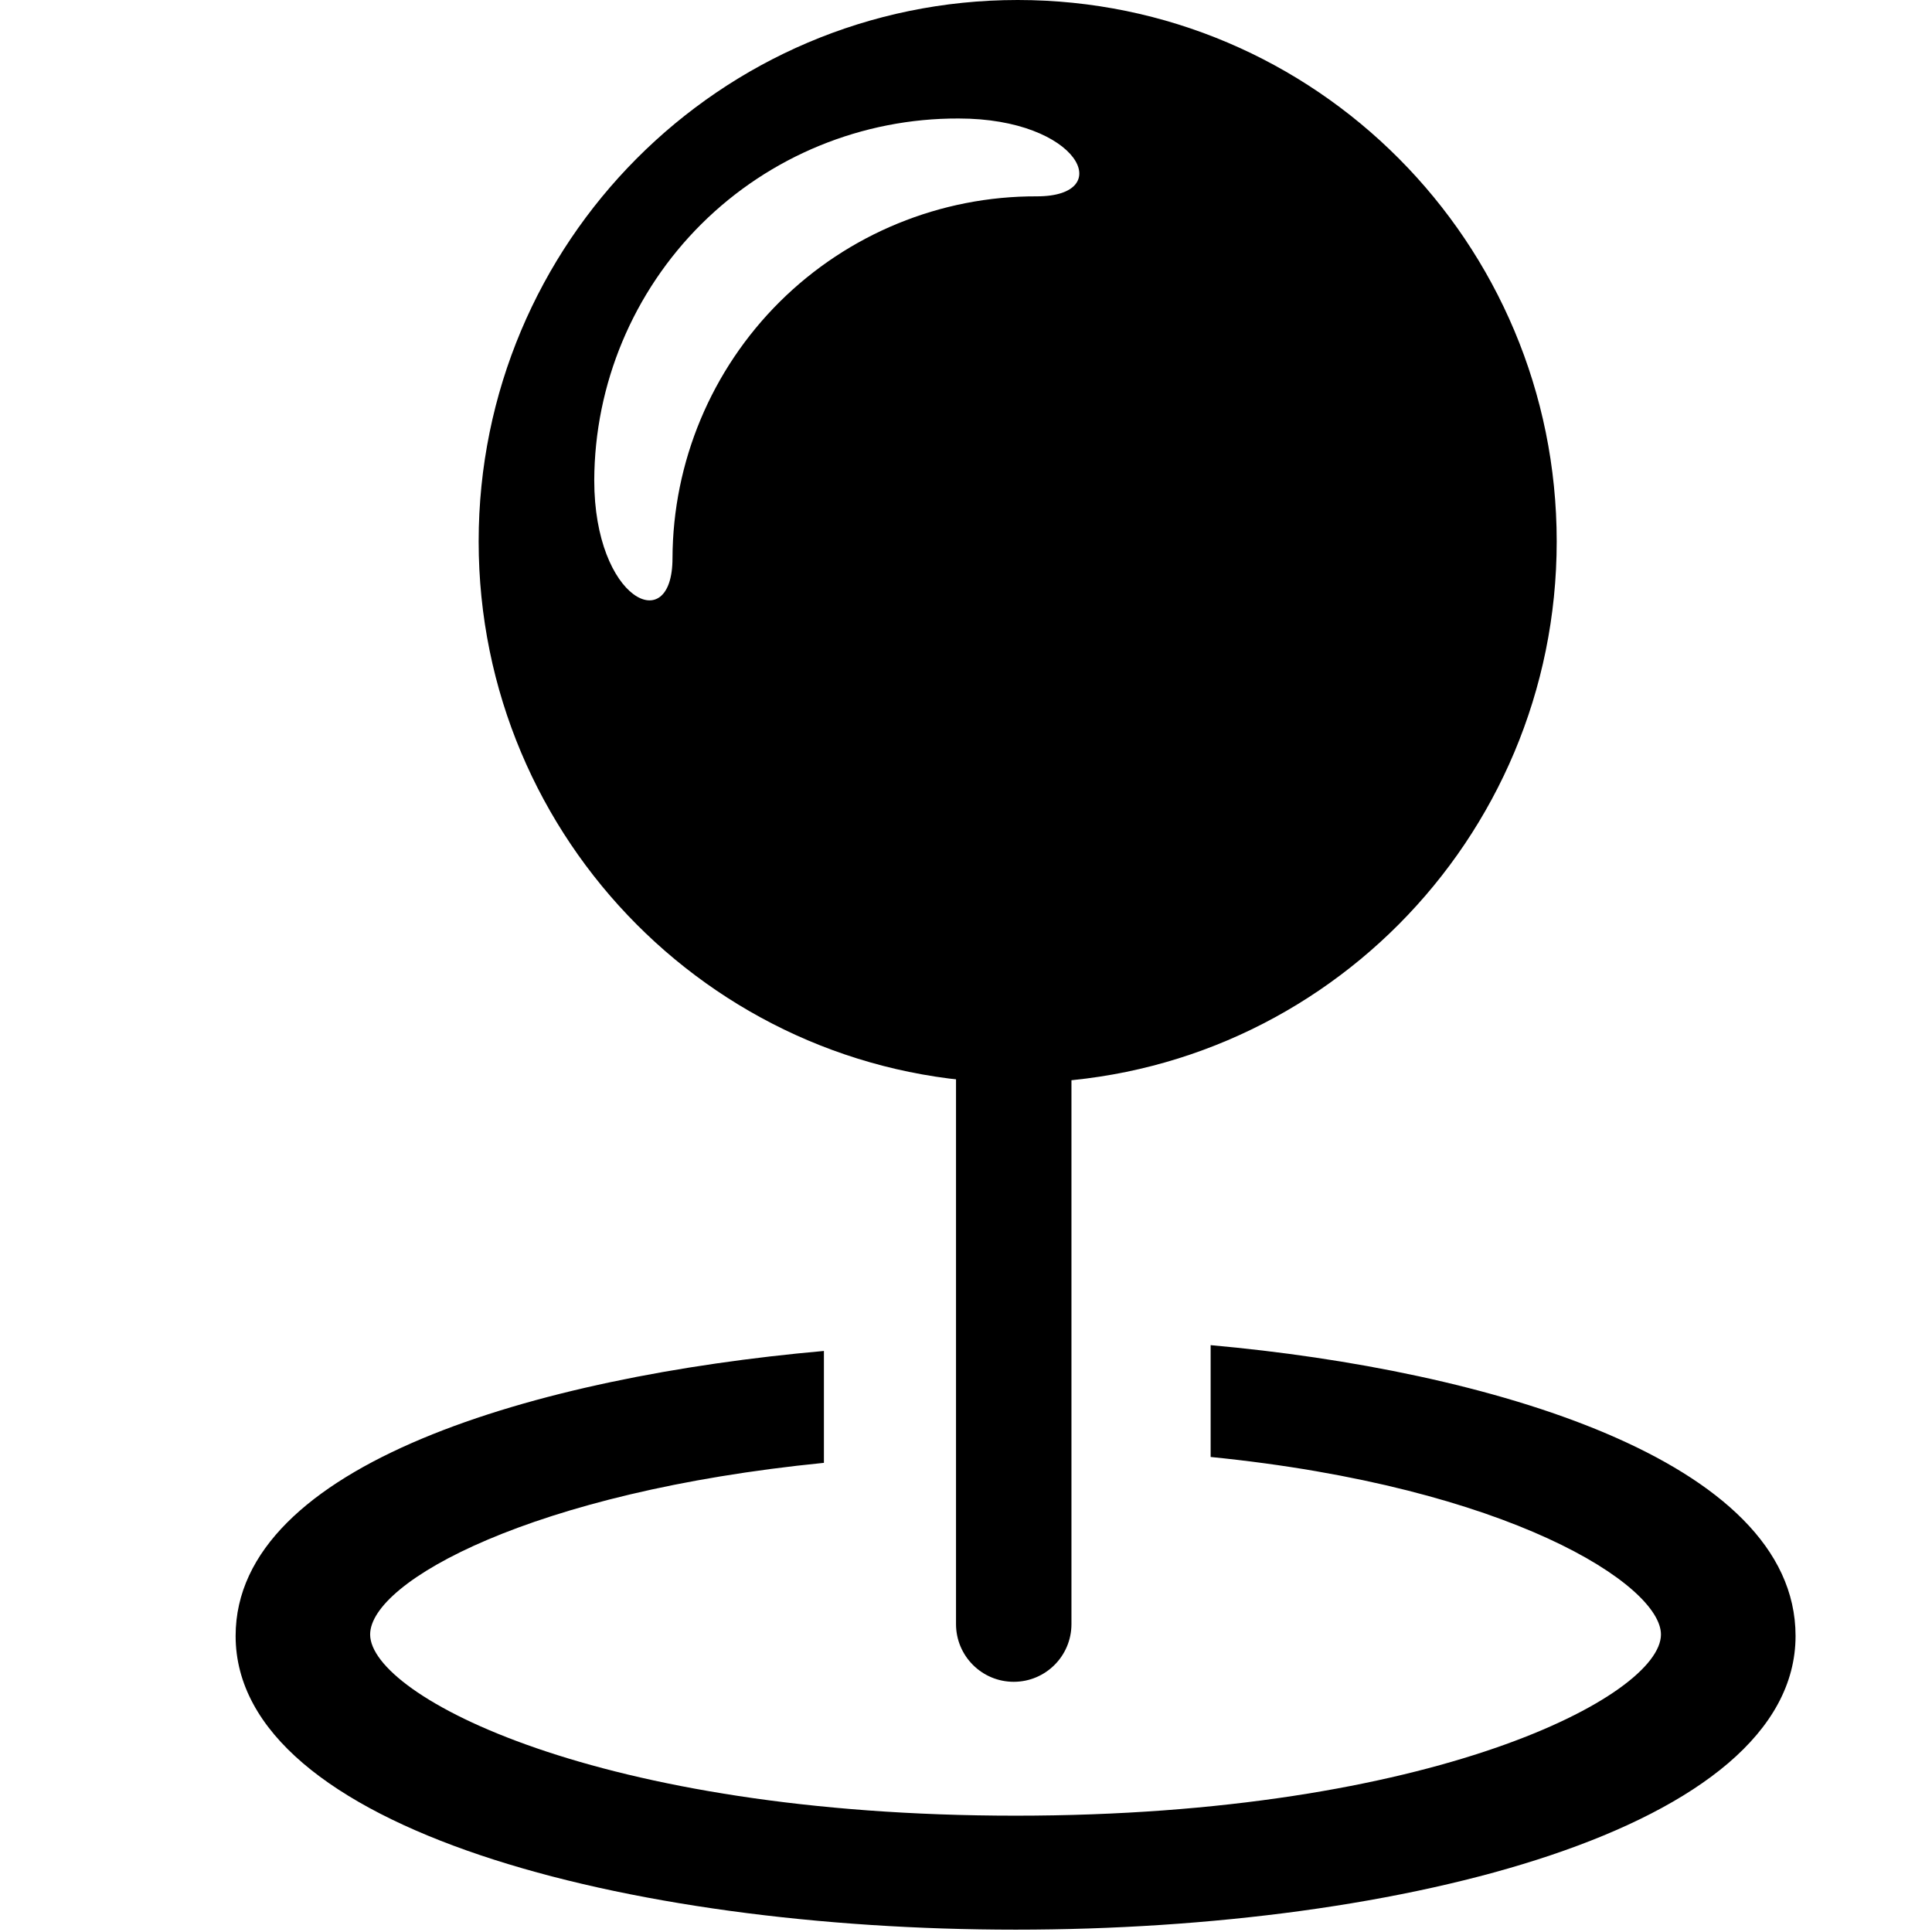
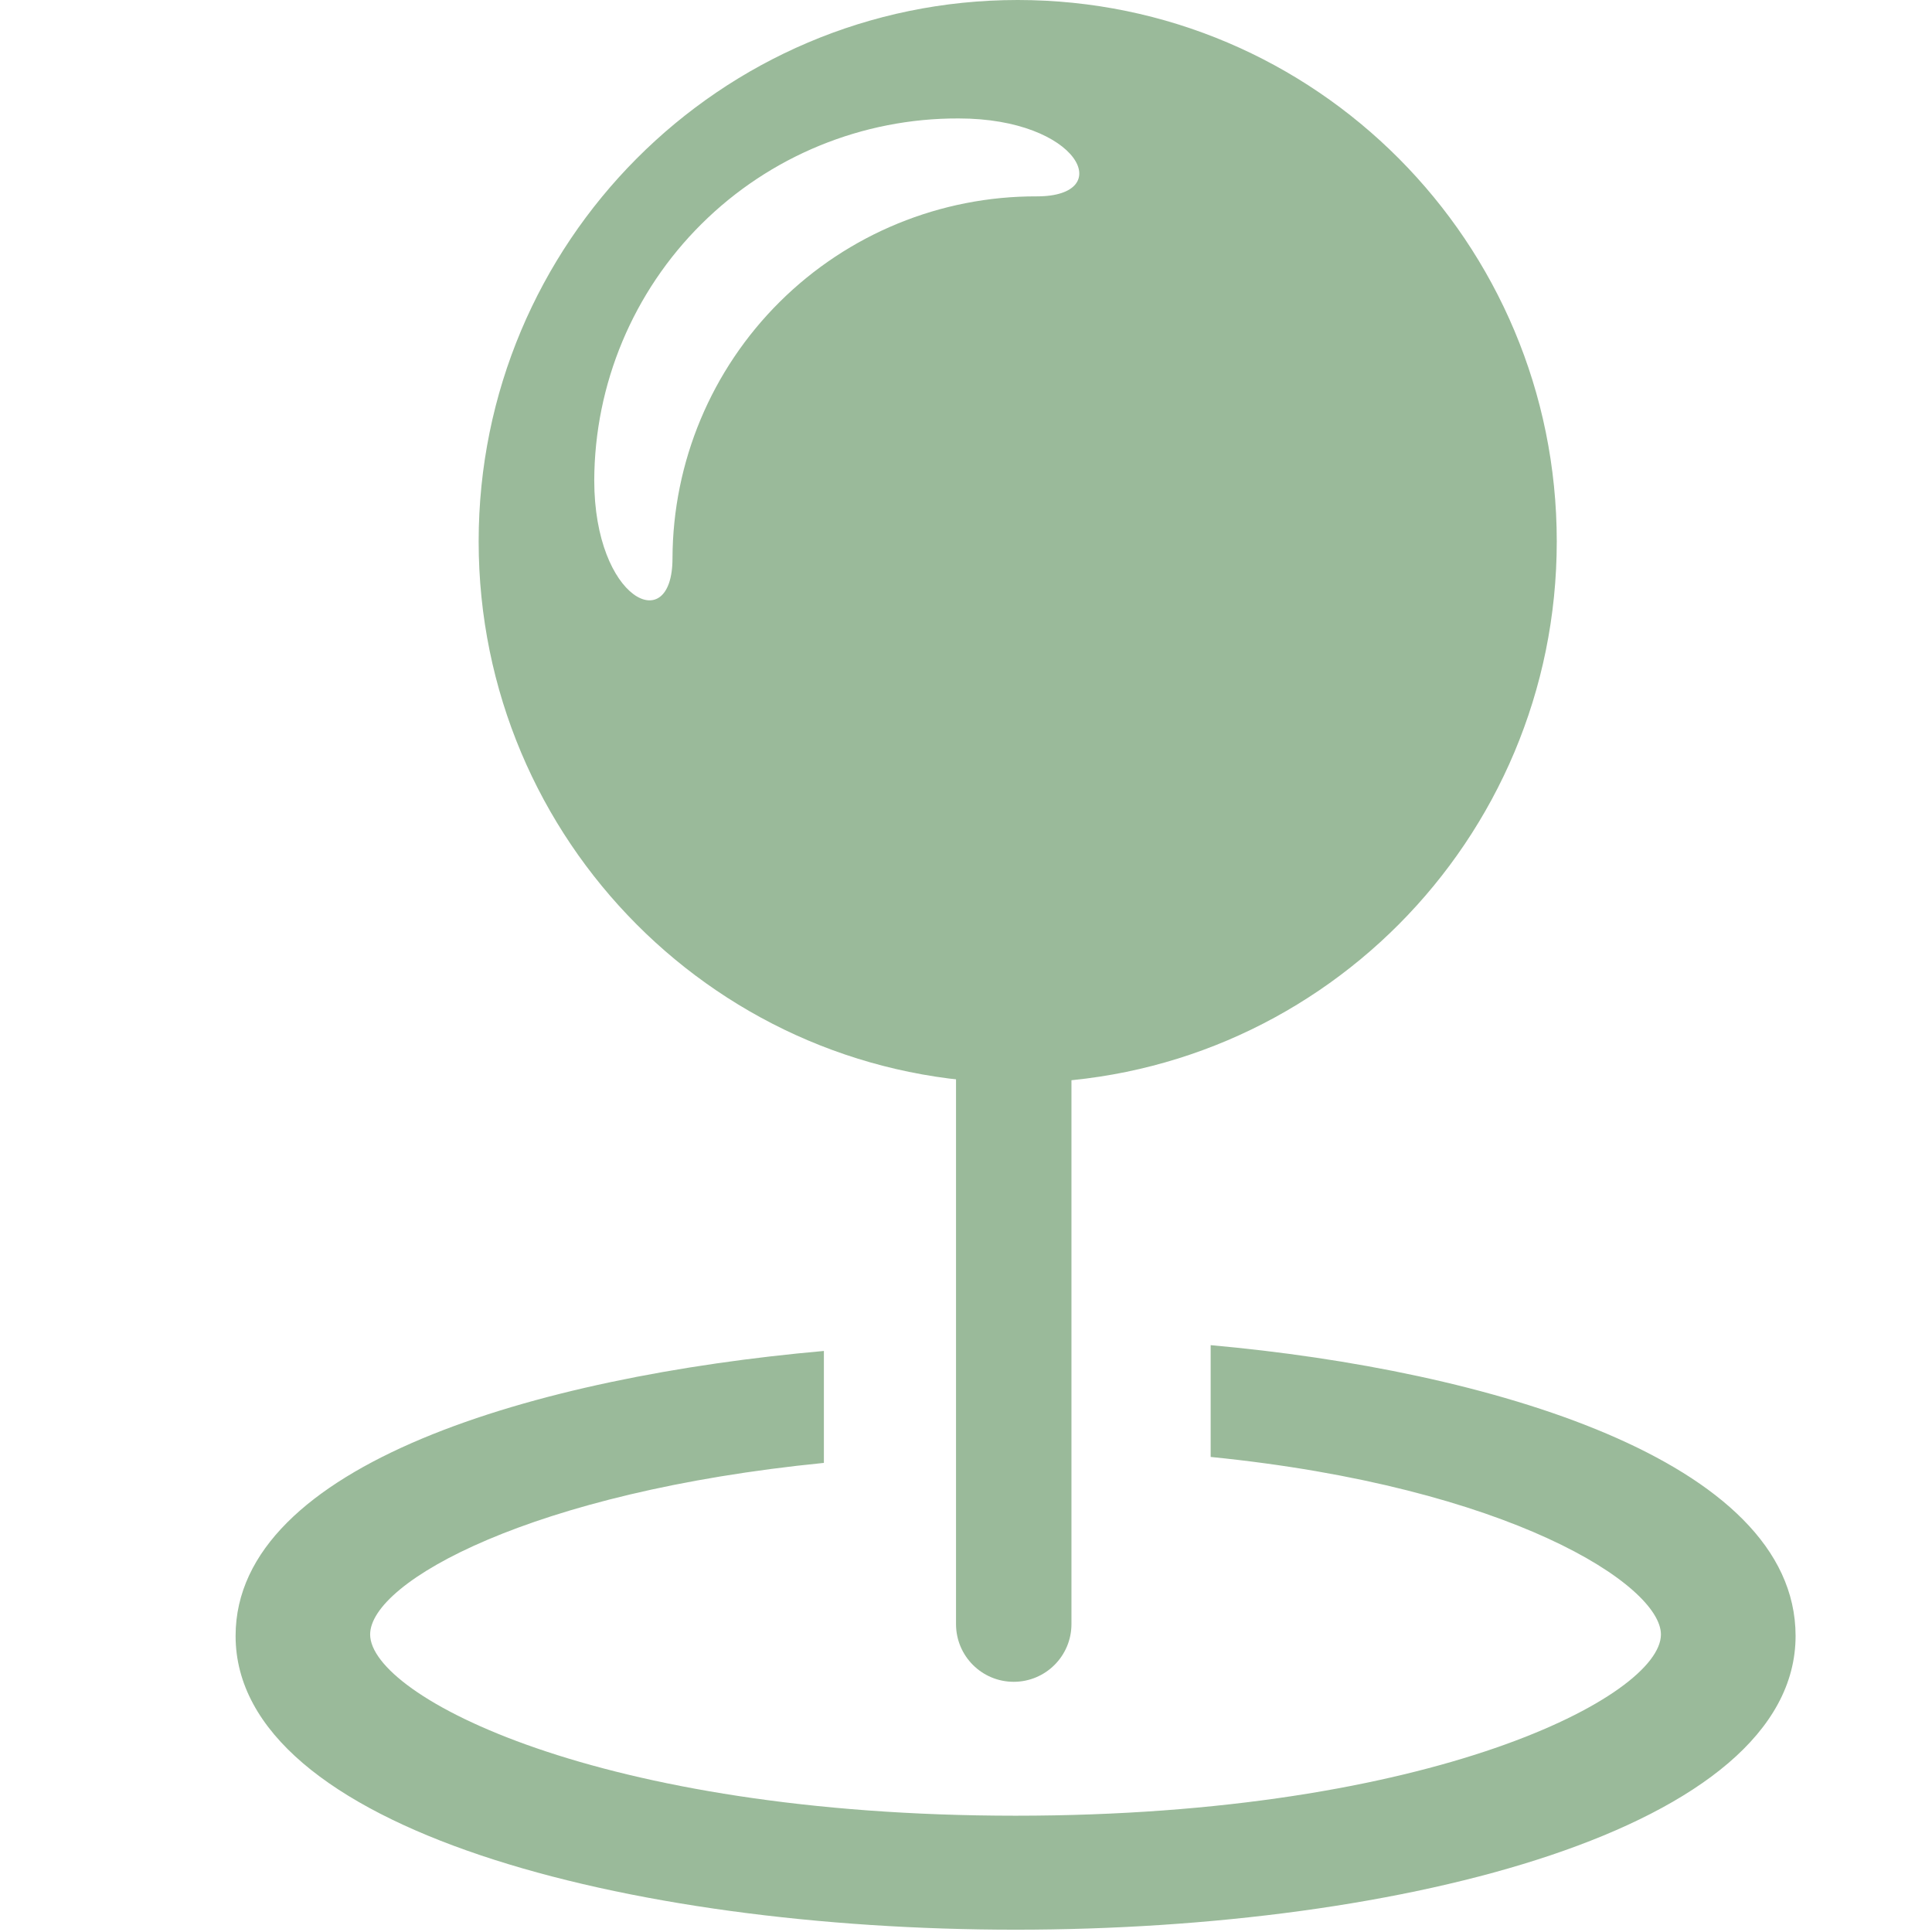
- <svg xmlns="http://www.w3.org/2000/svg" width="24" height="24" viewBox="0 0 24 24" fill="none">
-   <path fill-rule="evenodd" clip-rule="evenodd" d="M11.876 9.693C11.876 9.297 12.197 8.976 12.593 8.976C12.989 8.976 13.31 9.297 13.31 9.693V20.175C13.31 20.571 12.989 20.892 12.593 20.892C12.197 20.892 11.876 20.571 11.876 20.175V9.693Z" fill="black" />
-   <path fill-rule="evenodd" clip-rule="evenodd" d="M12.642 0C8.946 0 5.946 3.012 5.946 6.726C5.946 10.443 8.946 13.452 12.642 13.452C16.34 13.452 19.338 10.441 19.338 6.726C19.338 3.01 16.341 0 12.642 0ZM12.881 2.439C11.684 2.435 10.535 2.906 9.686 3.749C8.838 4.592 8.358 5.738 8.354 6.934C8.354 7.928 7.382 7.454 7.382 5.967C7.386 4.771 7.866 3.625 8.714 2.782C9.563 1.939 10.712 1.468 11.909 1.472C13.403 1.472 13.88 2.439 12.881 2.439Z" fill="black" />
-   <path fill-rule="evenodd" clip-rule="evenodd" d="M15.039 16.71V18.099C18.755 18.471 20.633 19.692 20.633 20.304C20.633 21.067 17.802 22.555 12.617 22.555C7.428 22.555 4.598 21.067 4.598 20.304C4.598 19.647 6.611 18.532 10.235 18.172V16.782C6.666 17.099 2.927 18.189 2.927 20.322C2.927 22.719 7.8 23.971 12.617 23.971C17.43 23.971 22.305 22.719 22.305 20.322C22.305 18.129 18.465 17.017 15.039 16.71Z" fill="black" />
+ <svg xmlns="http://www.w3.org/2000/svg" width="36" height="36" viewBox="0 0 36 36" fill="none">
+   <path fill-rule="evenodd" clip-rule="evenodd" d="M17.814 14.54C17.814 13.945 18.295 13.464 18.889 13.464V13.464C19.483 13.464 19.965 13.945 19.965 14.54V30.262C19.965 30.857 19.483 31.338 18.889 31.338V31.338C18.295 31.338 17.814 30.857 17.814 30.262V14.54Z" fill="#9ABA9A" />
+   <path fill-rule="evenodd" clip-rule="evenodd" d="M18.963 0C13.419 0 8.919 4.518 8.919 10.089C8.919 15.665 13.419 20.178 18.963 20.178C24.51 20.178 29.008 15.662 29.008 10.089C29.008 4.516 24.512 0 18.963 0ZM19.321 3.659C17.527 3.653 15.803 4.36 14.53 5.624C13.256 6.889 12.537 8.607 12.531 10.402C12.531 11.891 11.073 11.18 11.073 8.95C11.079 7.156 11.798 5.437 13.072 4.173C14.345 2.908 16.069 2.201 17.863 2.207C20.104 2.207 20.82 3.659 19.321 3.659Z" fill="#9ABA9A" />
+   <path fill-rule="evenodd" clip-rule="evenodd" d="M22.559 25.065V27.148C28.132 27.706 30.949 29.538 30.949 30.456C30.949 31.601 26.703 33.833 18.925 33.833C11.143 33.833 6.897 31.601 6.897 30.456C6.897 29.471 9.916 27.799 15.352 27.259V25.173C9.999 25.648 4.39 27.284 4.39 30.483C4.39 34.078 11.7 35.957 18.925 35.957C26.145 35.957 33.458 34.078 33.458 30.483C33.458 27.194 27.698 25.526 22.559 25.065Z" fill="#9ABA9A" />
</svg>
